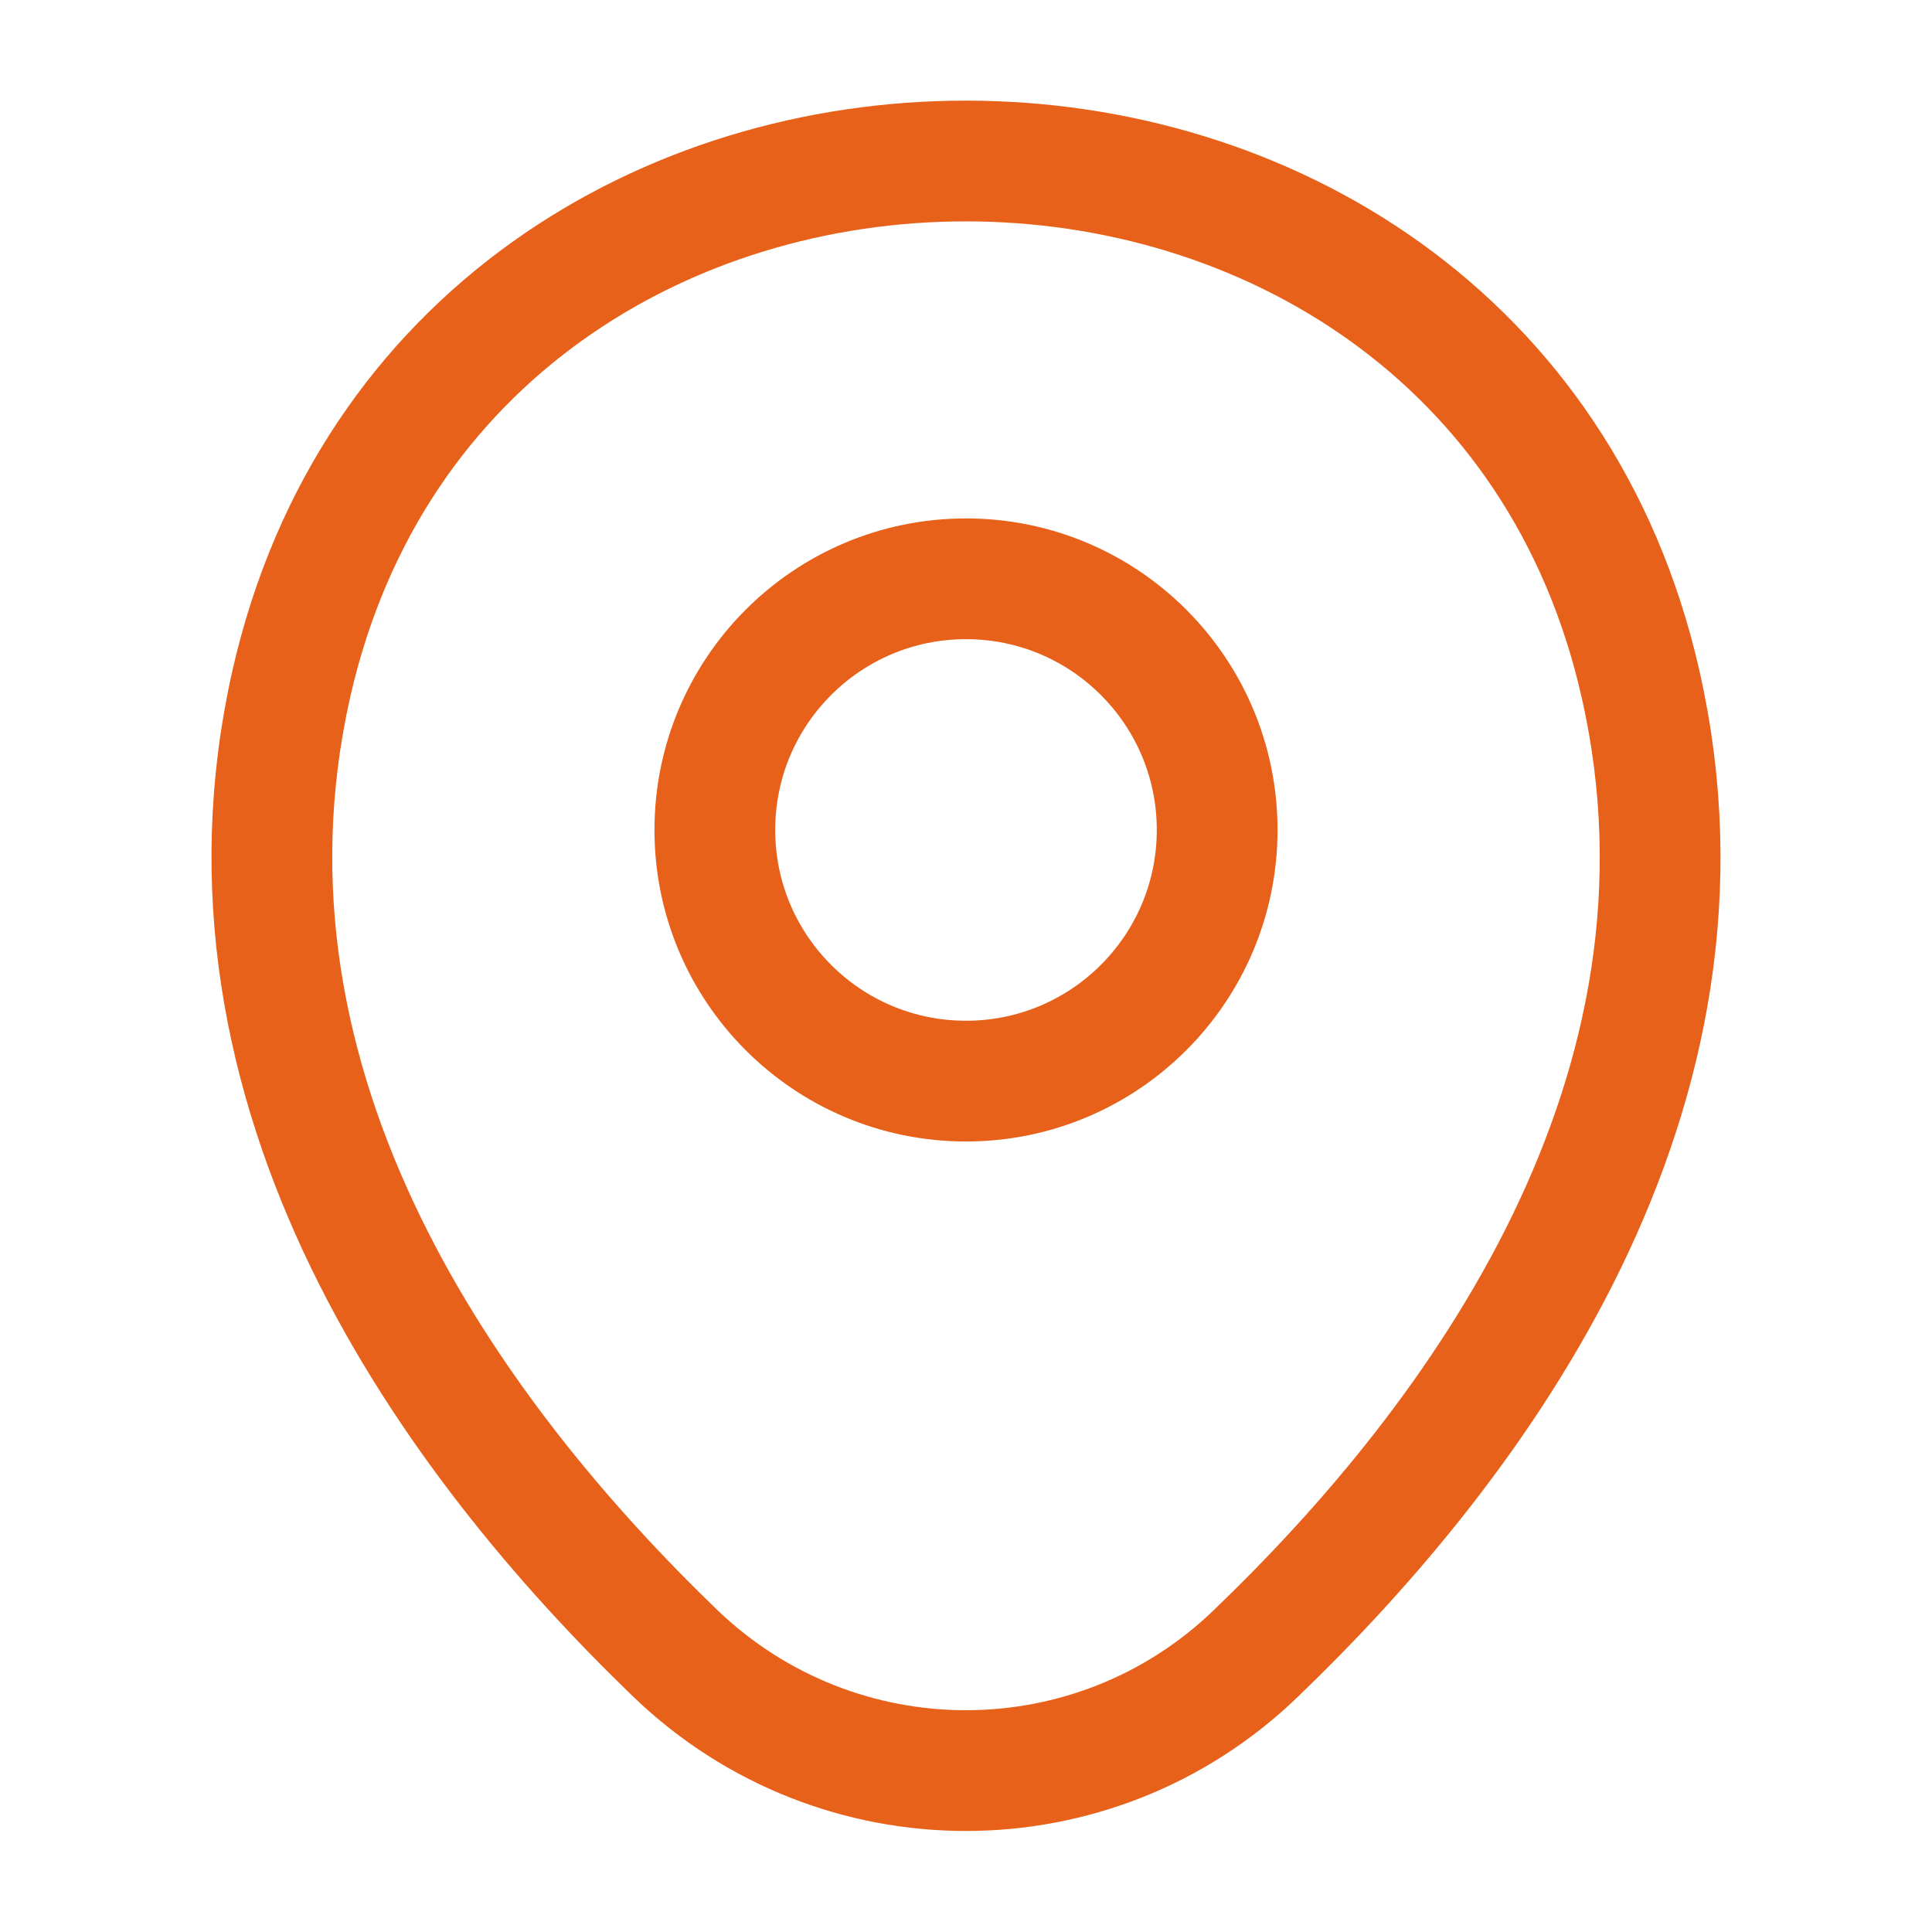
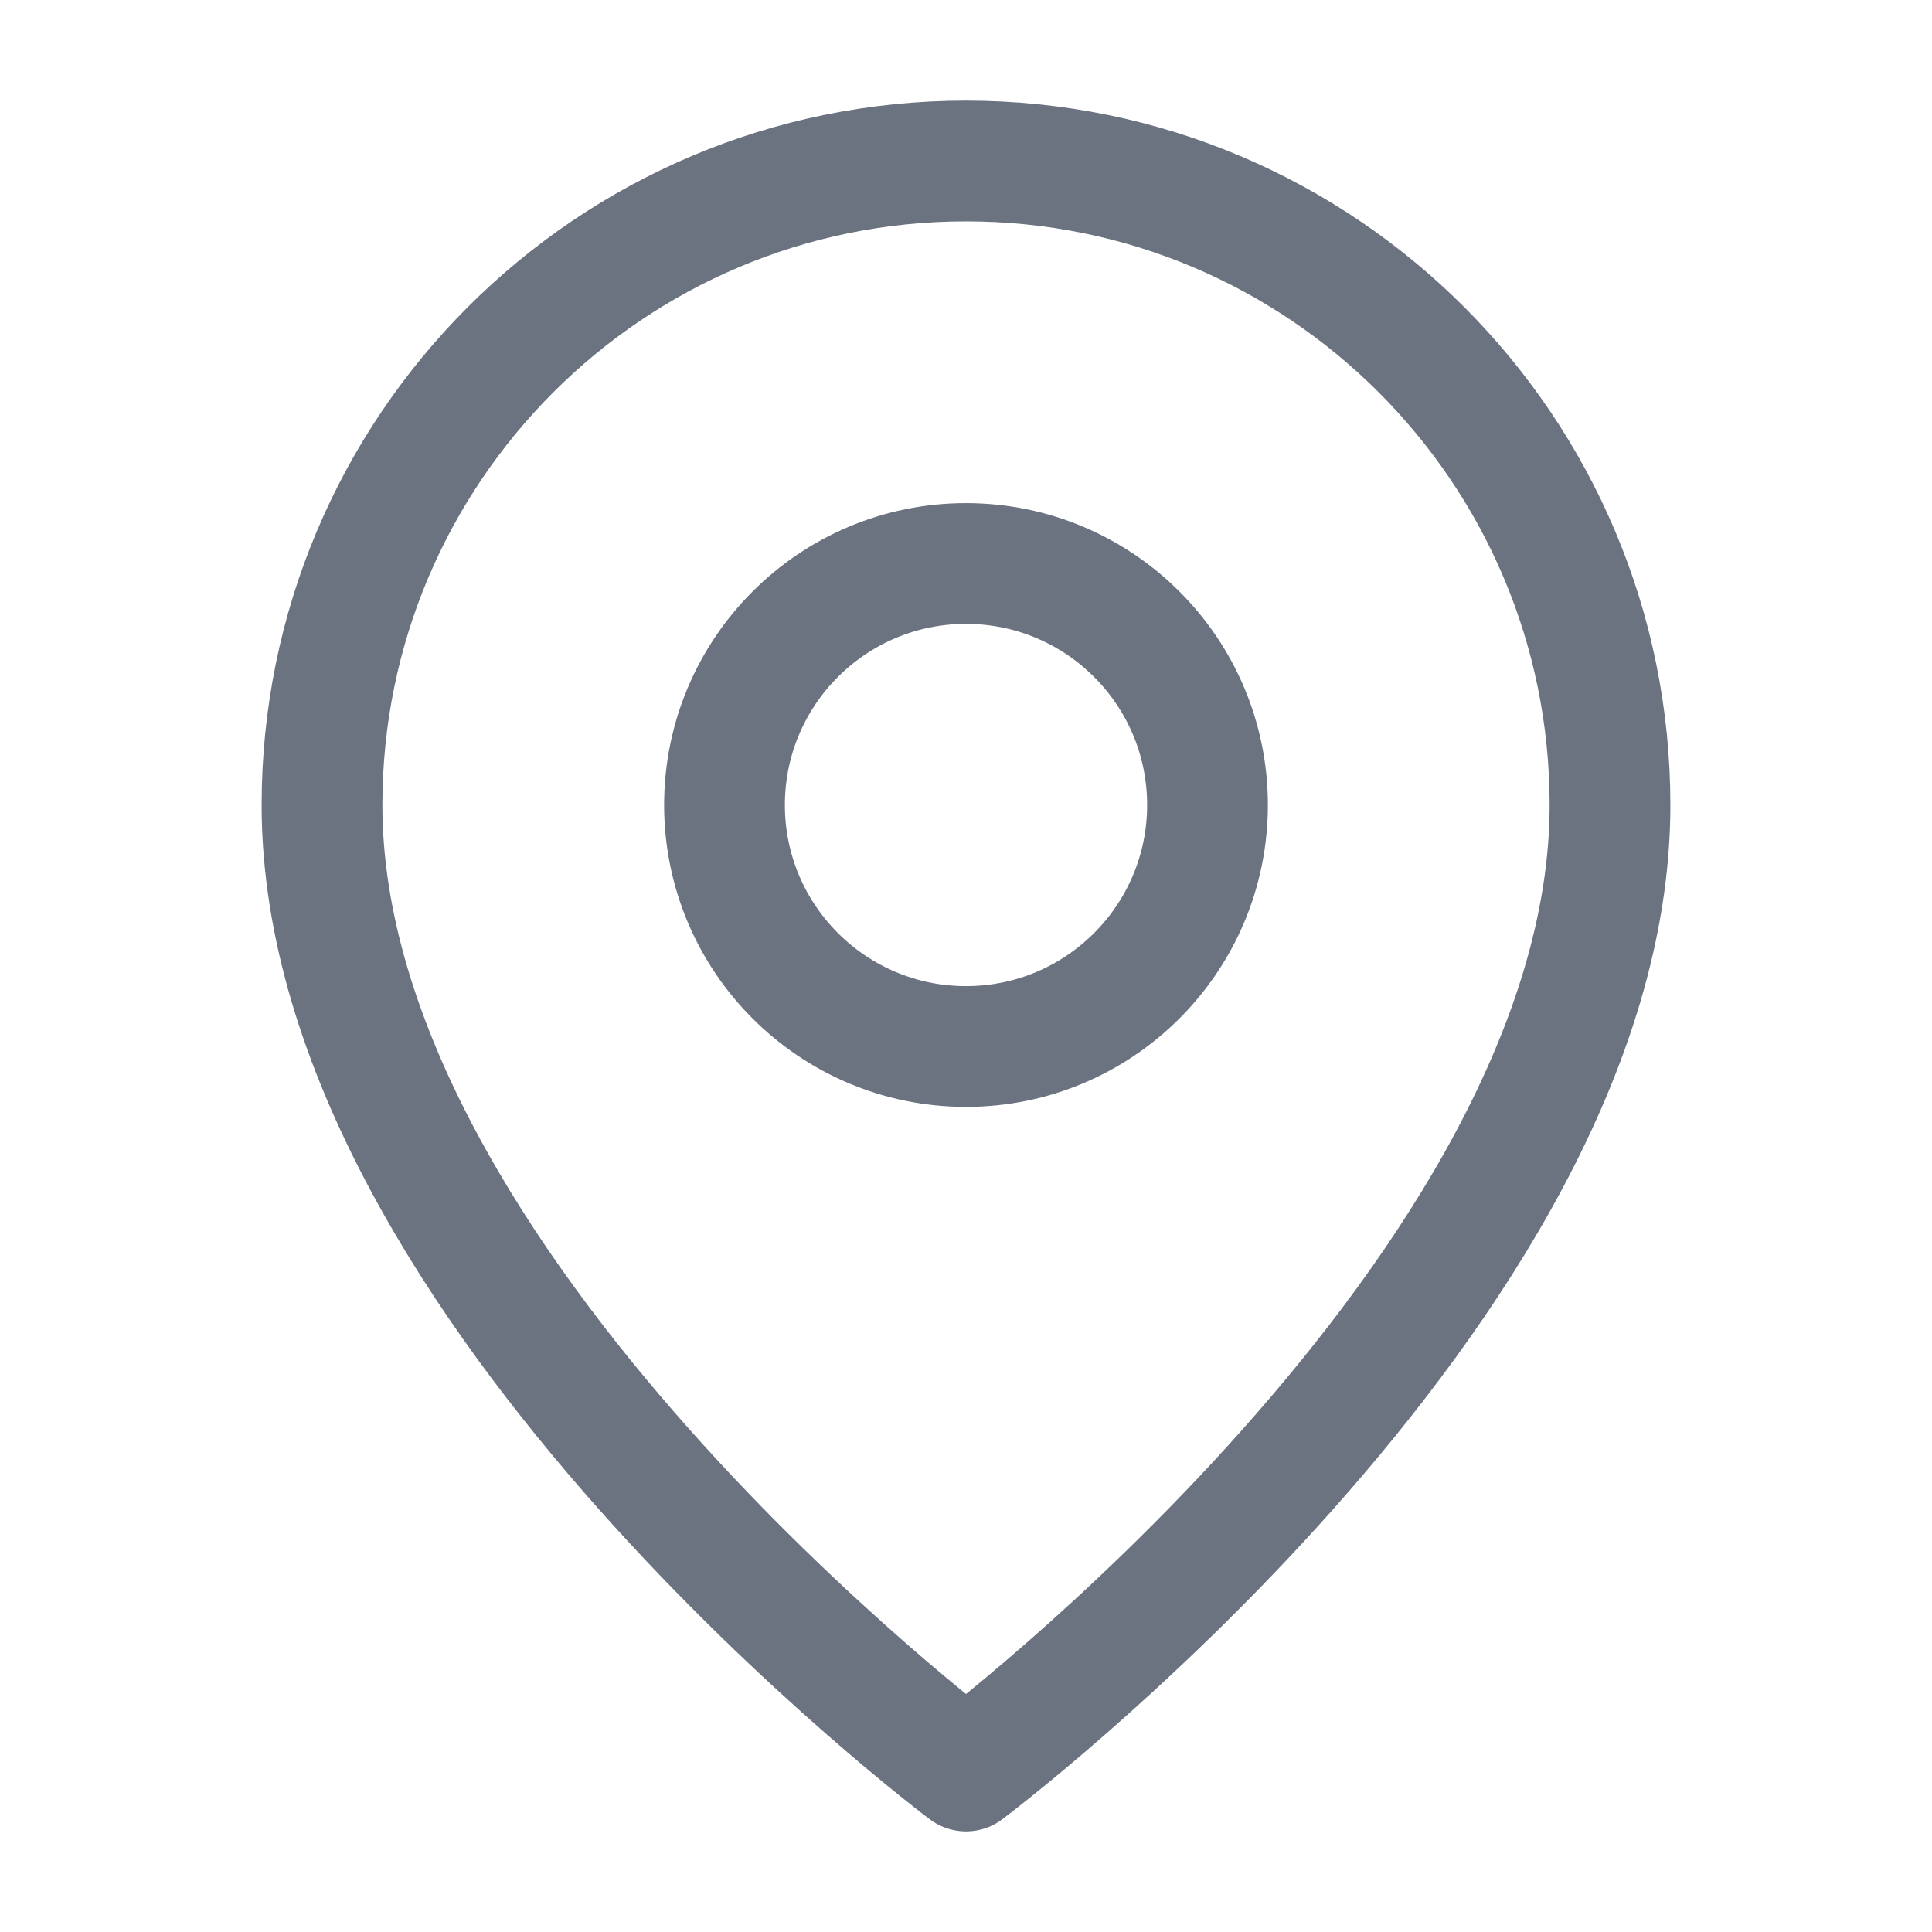
- <svg xmlns="http://www.w3.org/2000/svg" width="24" height="24" viewBox="0 0 24 24" fill="none">
-   <path d="M12 13.43C13.723 13.43 15.12 12.033 15.12 10.31C15.12 8.587 13.723 7.19 12 7.19C10.277 7.19 8.88 8.587 8.88 10.31C8.88 12.033 10.277 13.43 12 13.43Z" stroke="#E8611A" stroke-width="1.5" />
-   <path d="M3.62 8.49C5.59 -0.17 18.42 -0.16 20.38 8.5C21.53 13.58 18.37 17.88 15.6 20.54C13.59 22.48 10.41 22.48 8.39 20.54C5.63 17.88 2.47 13.57 3.62 8.49Z" stroke="#E8611A" stroke-width="1.5" />
+ <svg xmlns="http://www.w3.org/2000/svg" width="24" height="24" viewBox="0 0 24 24" fill="none" stroke="#6B7280" stroke-width="1.5" stroke-linecap="round" stroke-linejoin="round">
+   <path d="M20 10c0 6-8 12-8 12S4 16 4 10a8 8 0 0 1 16 0Z" />
+   <circle cx="12" cy="10" r="3" />
</svg>
